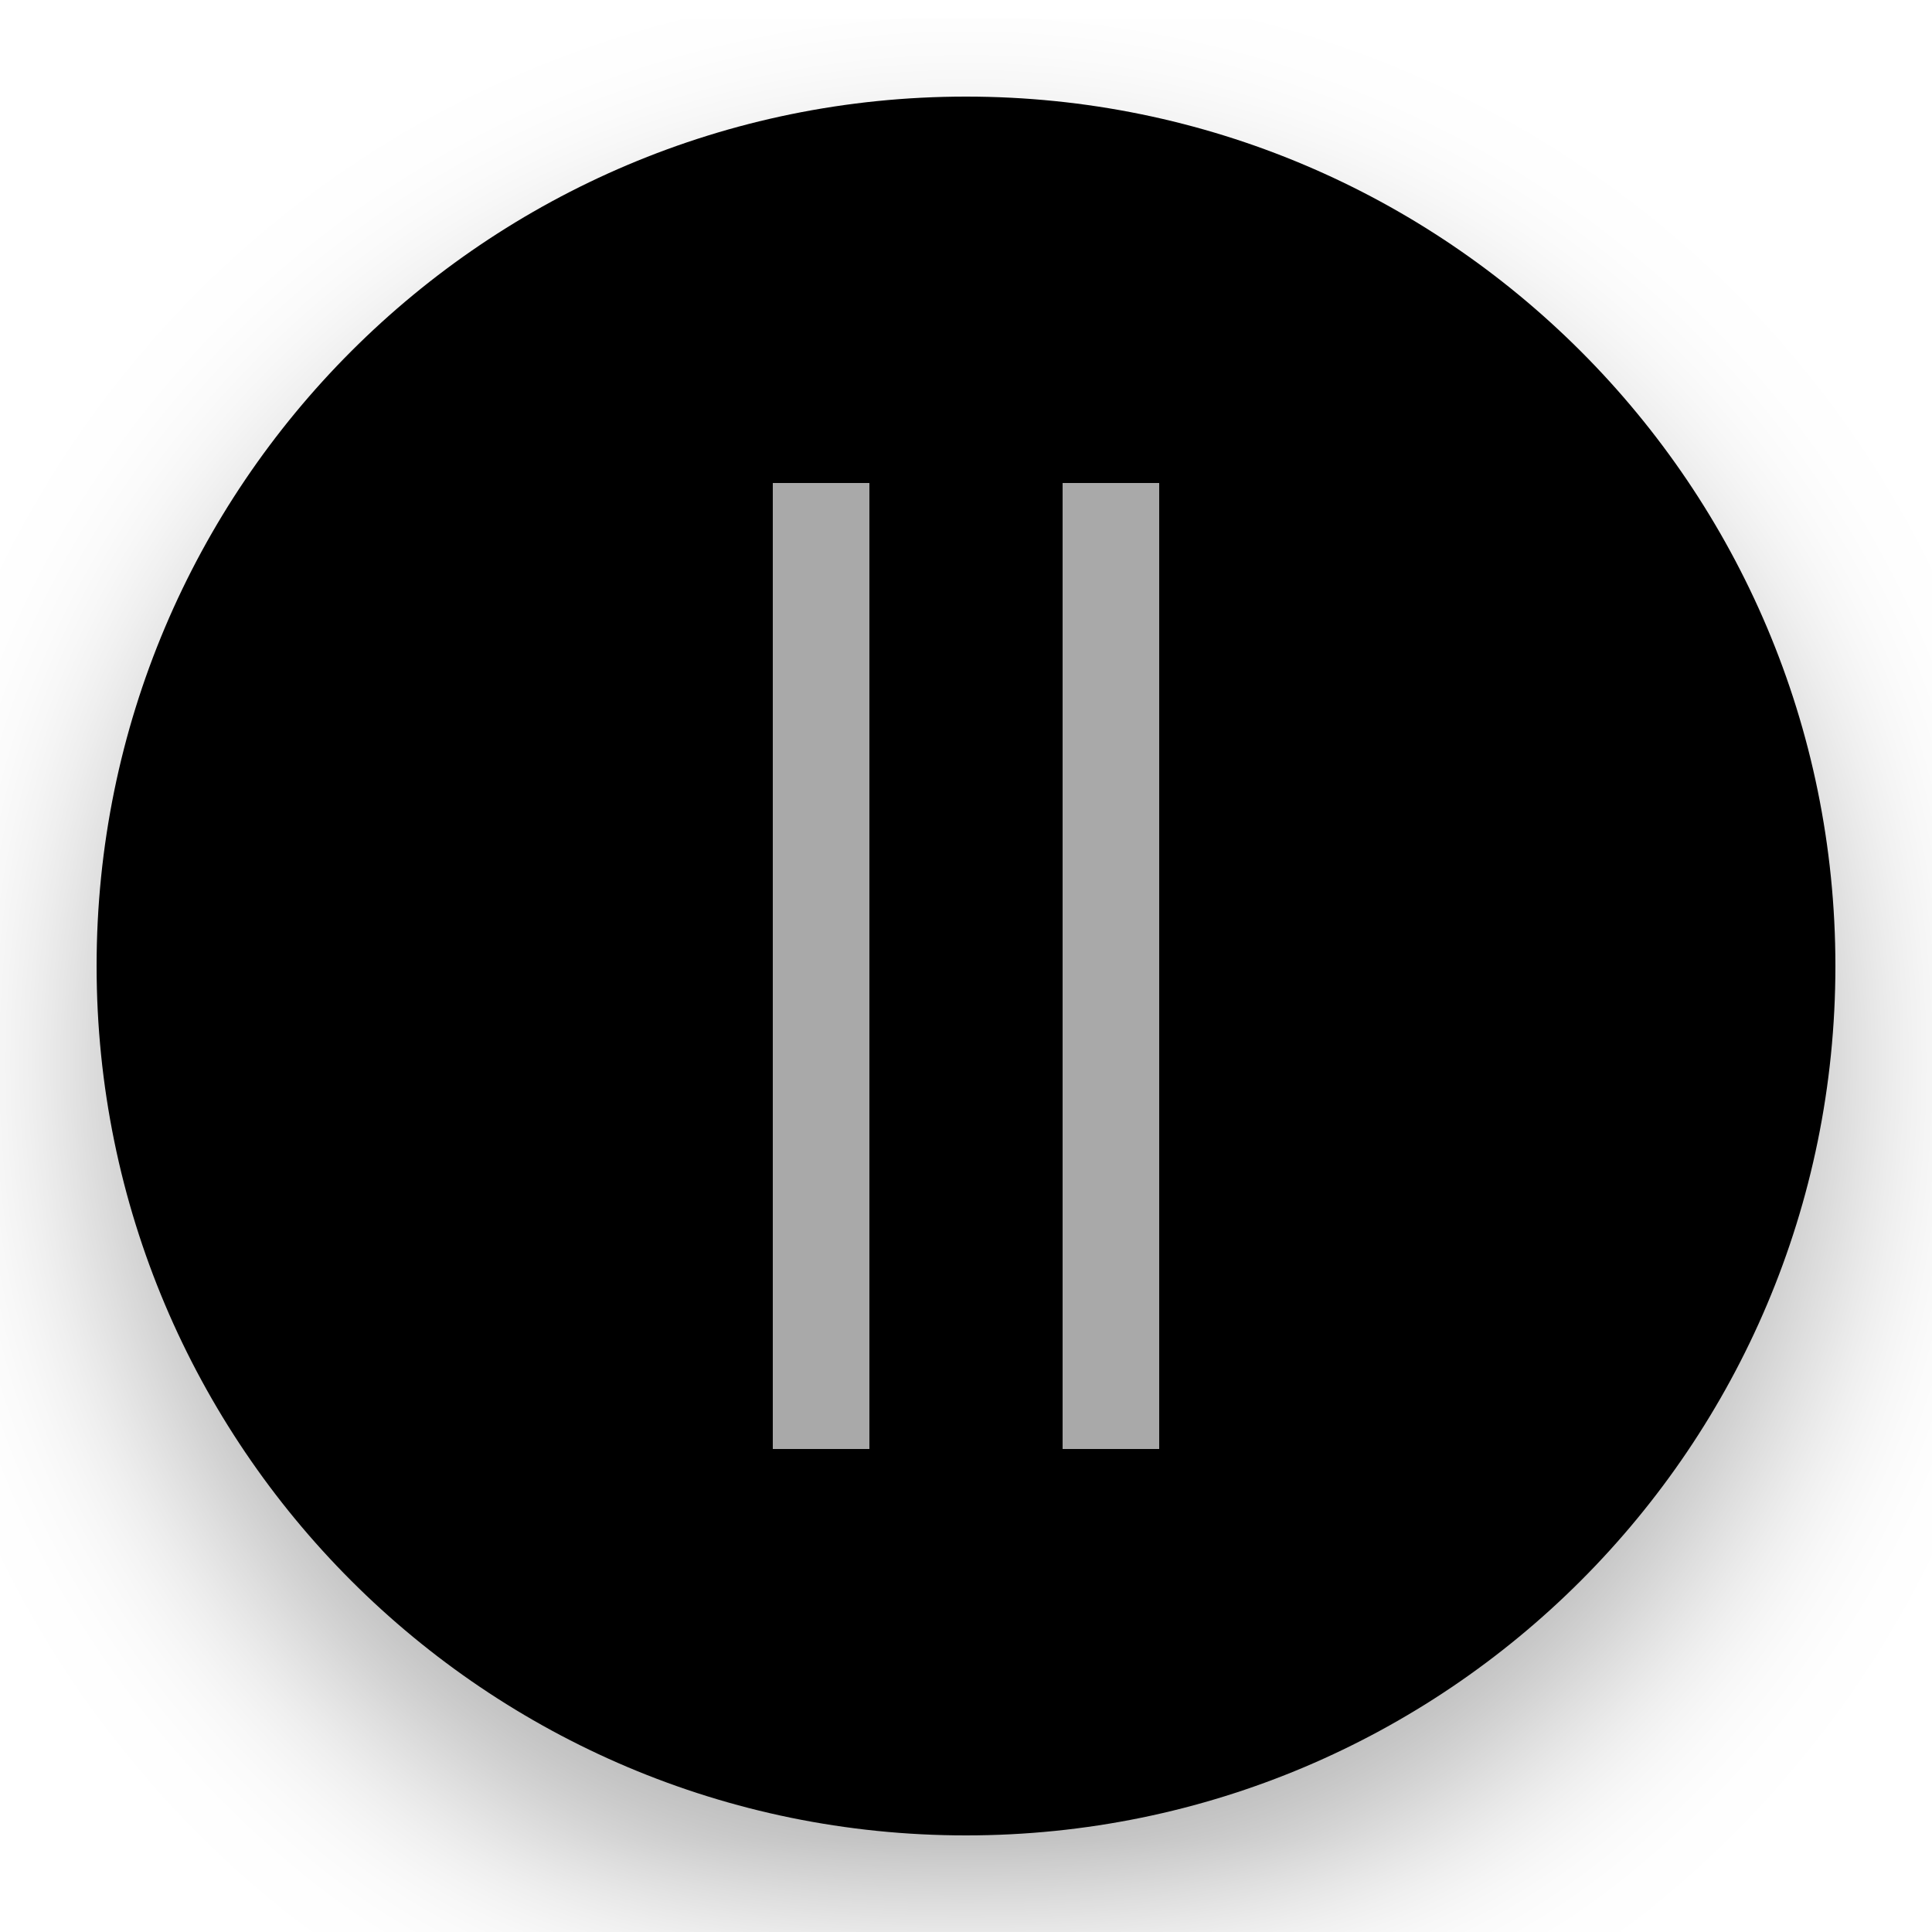
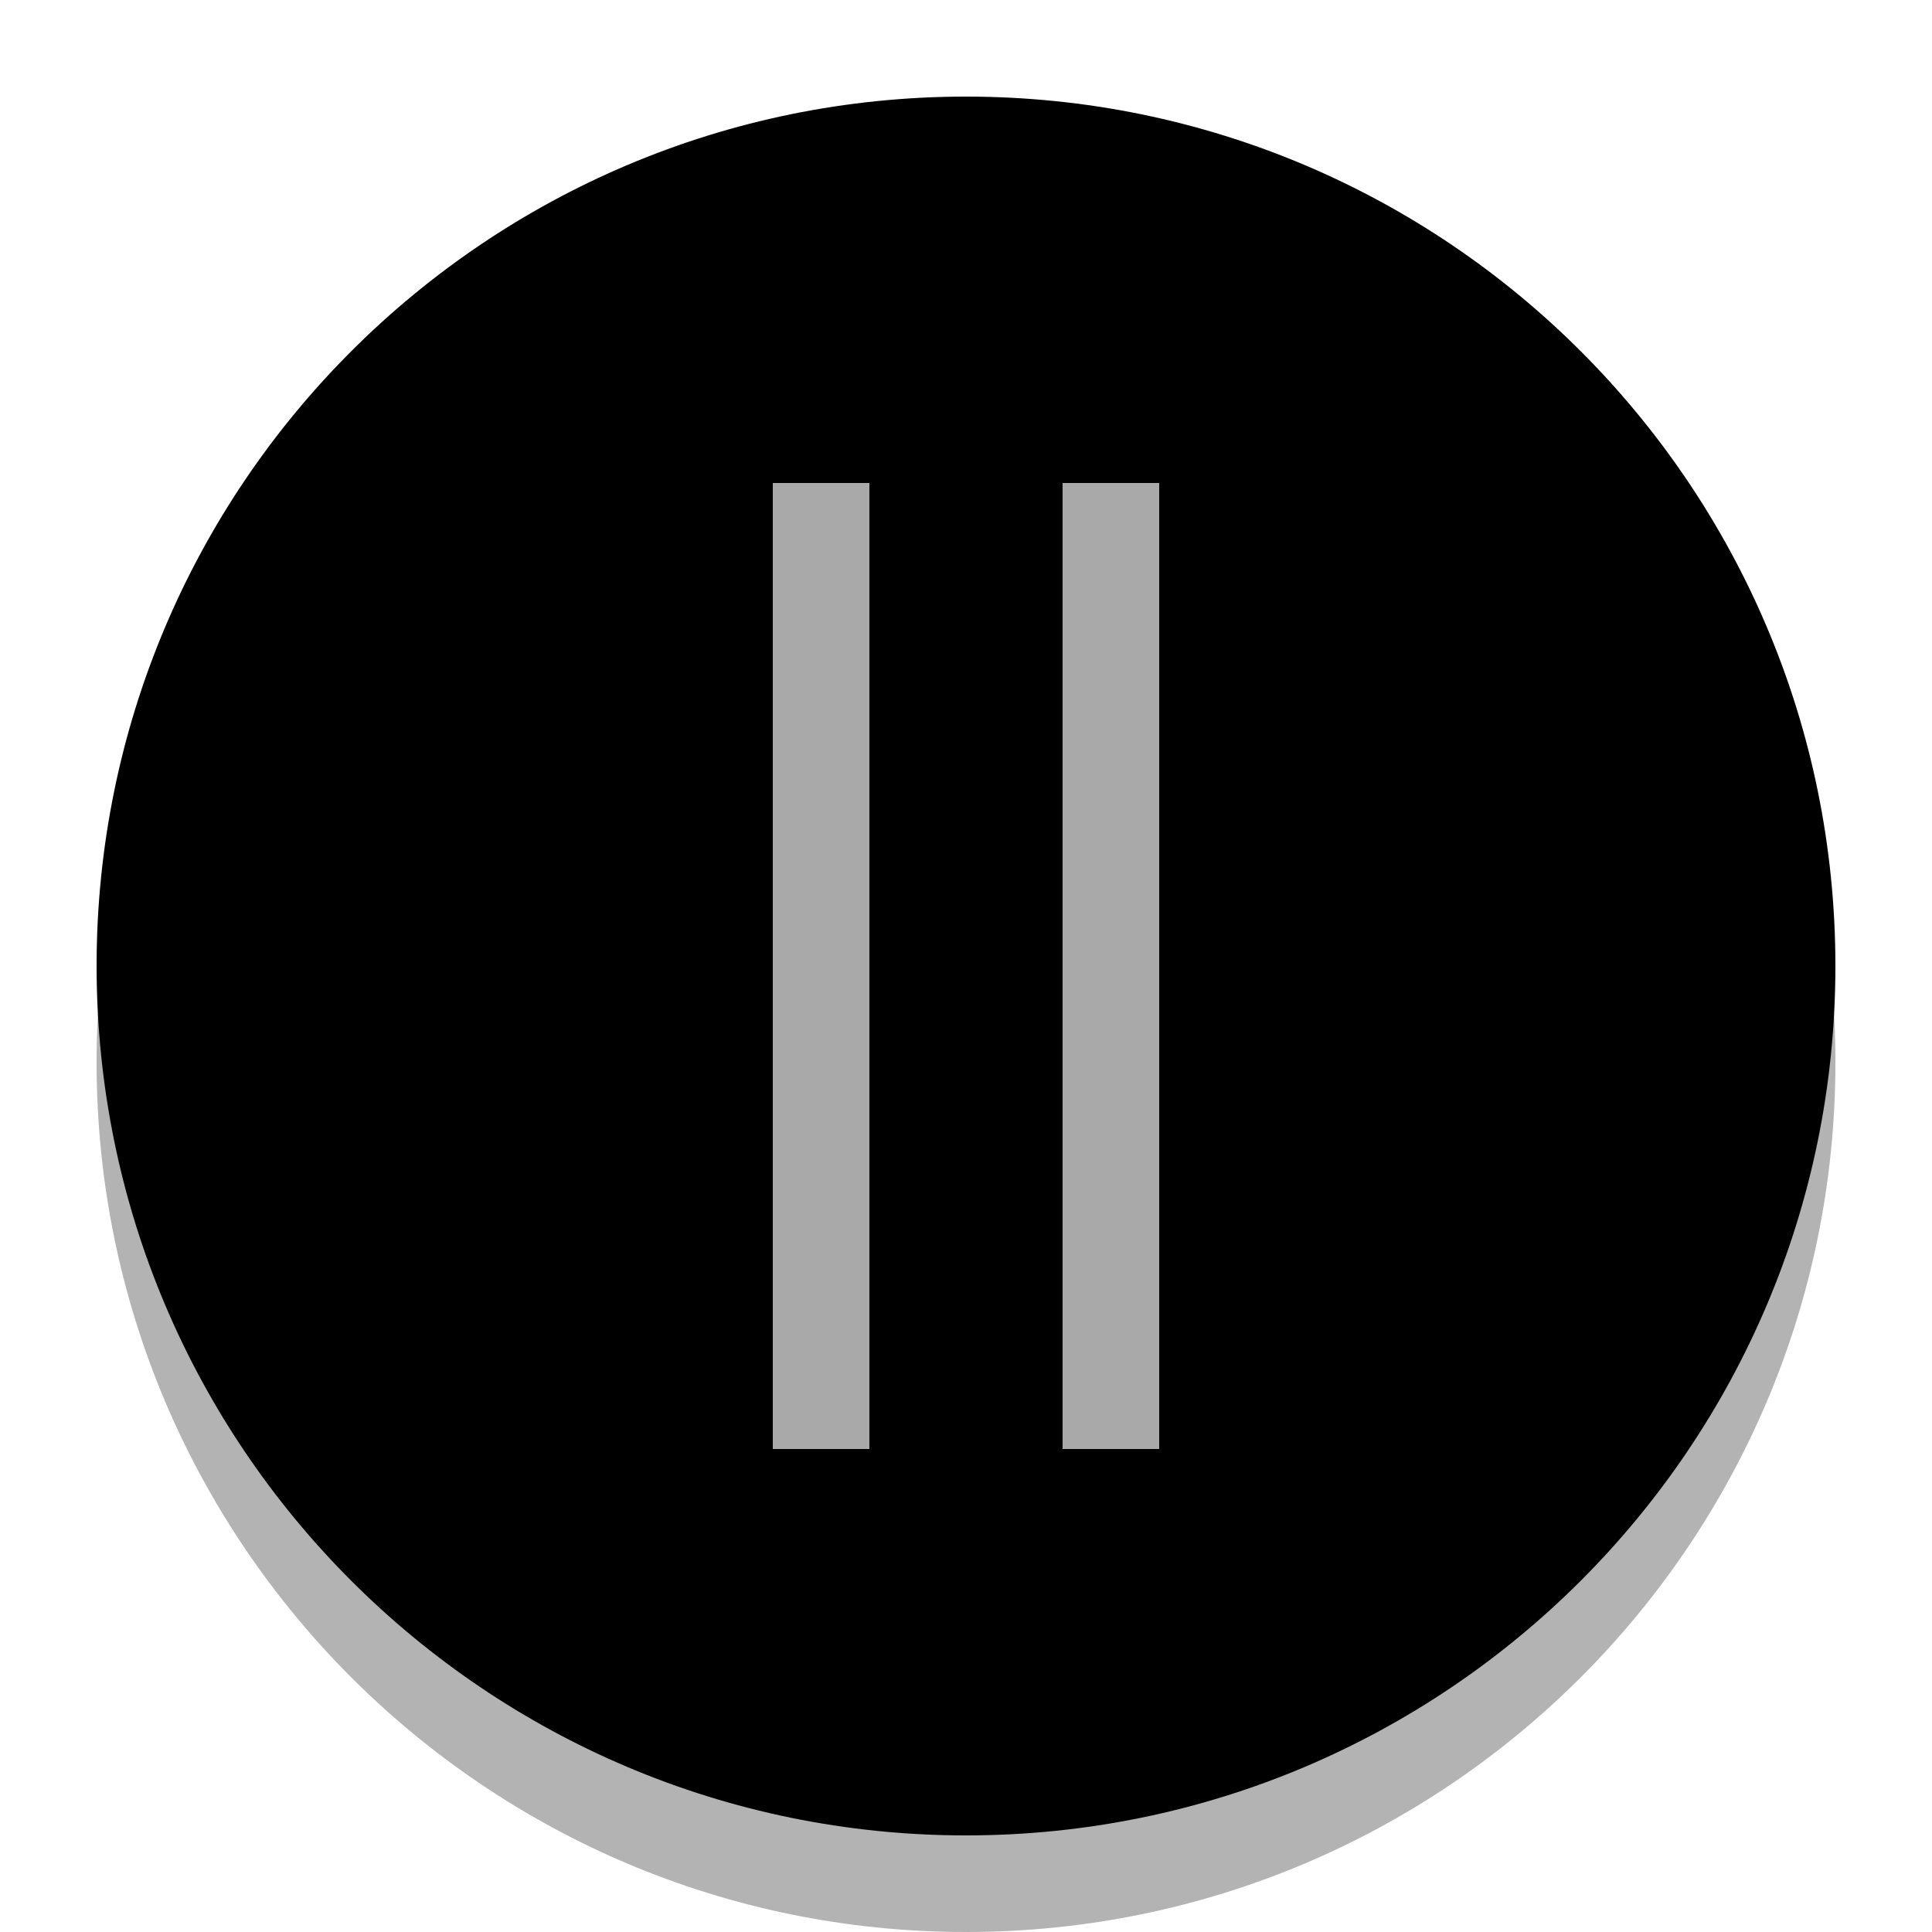
<svg xmlns="http://www.w3.org/2000/svg" version="1.1" width="20px" height="20px" viewBox="0 0 20 20">
  <defs>
    <filter id="f1">
      <feGaussianBlur in="SourceGraphic" stdDeviation="1" />
    </filter>
  </defs>
-   <circle cx="10" cy="11" fill="#000000" opacity="0.3" r="9" filter="url(#f1)" />
+   <circle cx="10" cy="11" fill="#000000" opacity="0.3" r="9" filter="api_url(#f1)" />
  <circle cx="10" cy="10" fill="#000000" r="9" />
  <line x1="8.5" y1="5" x2="8.5" y2="15" stroke="#A9A9A9" />
  <line x1="11.5" y1="5" x2="11.5" y2="15" stroke="#A9A9A9" />
</svg>
